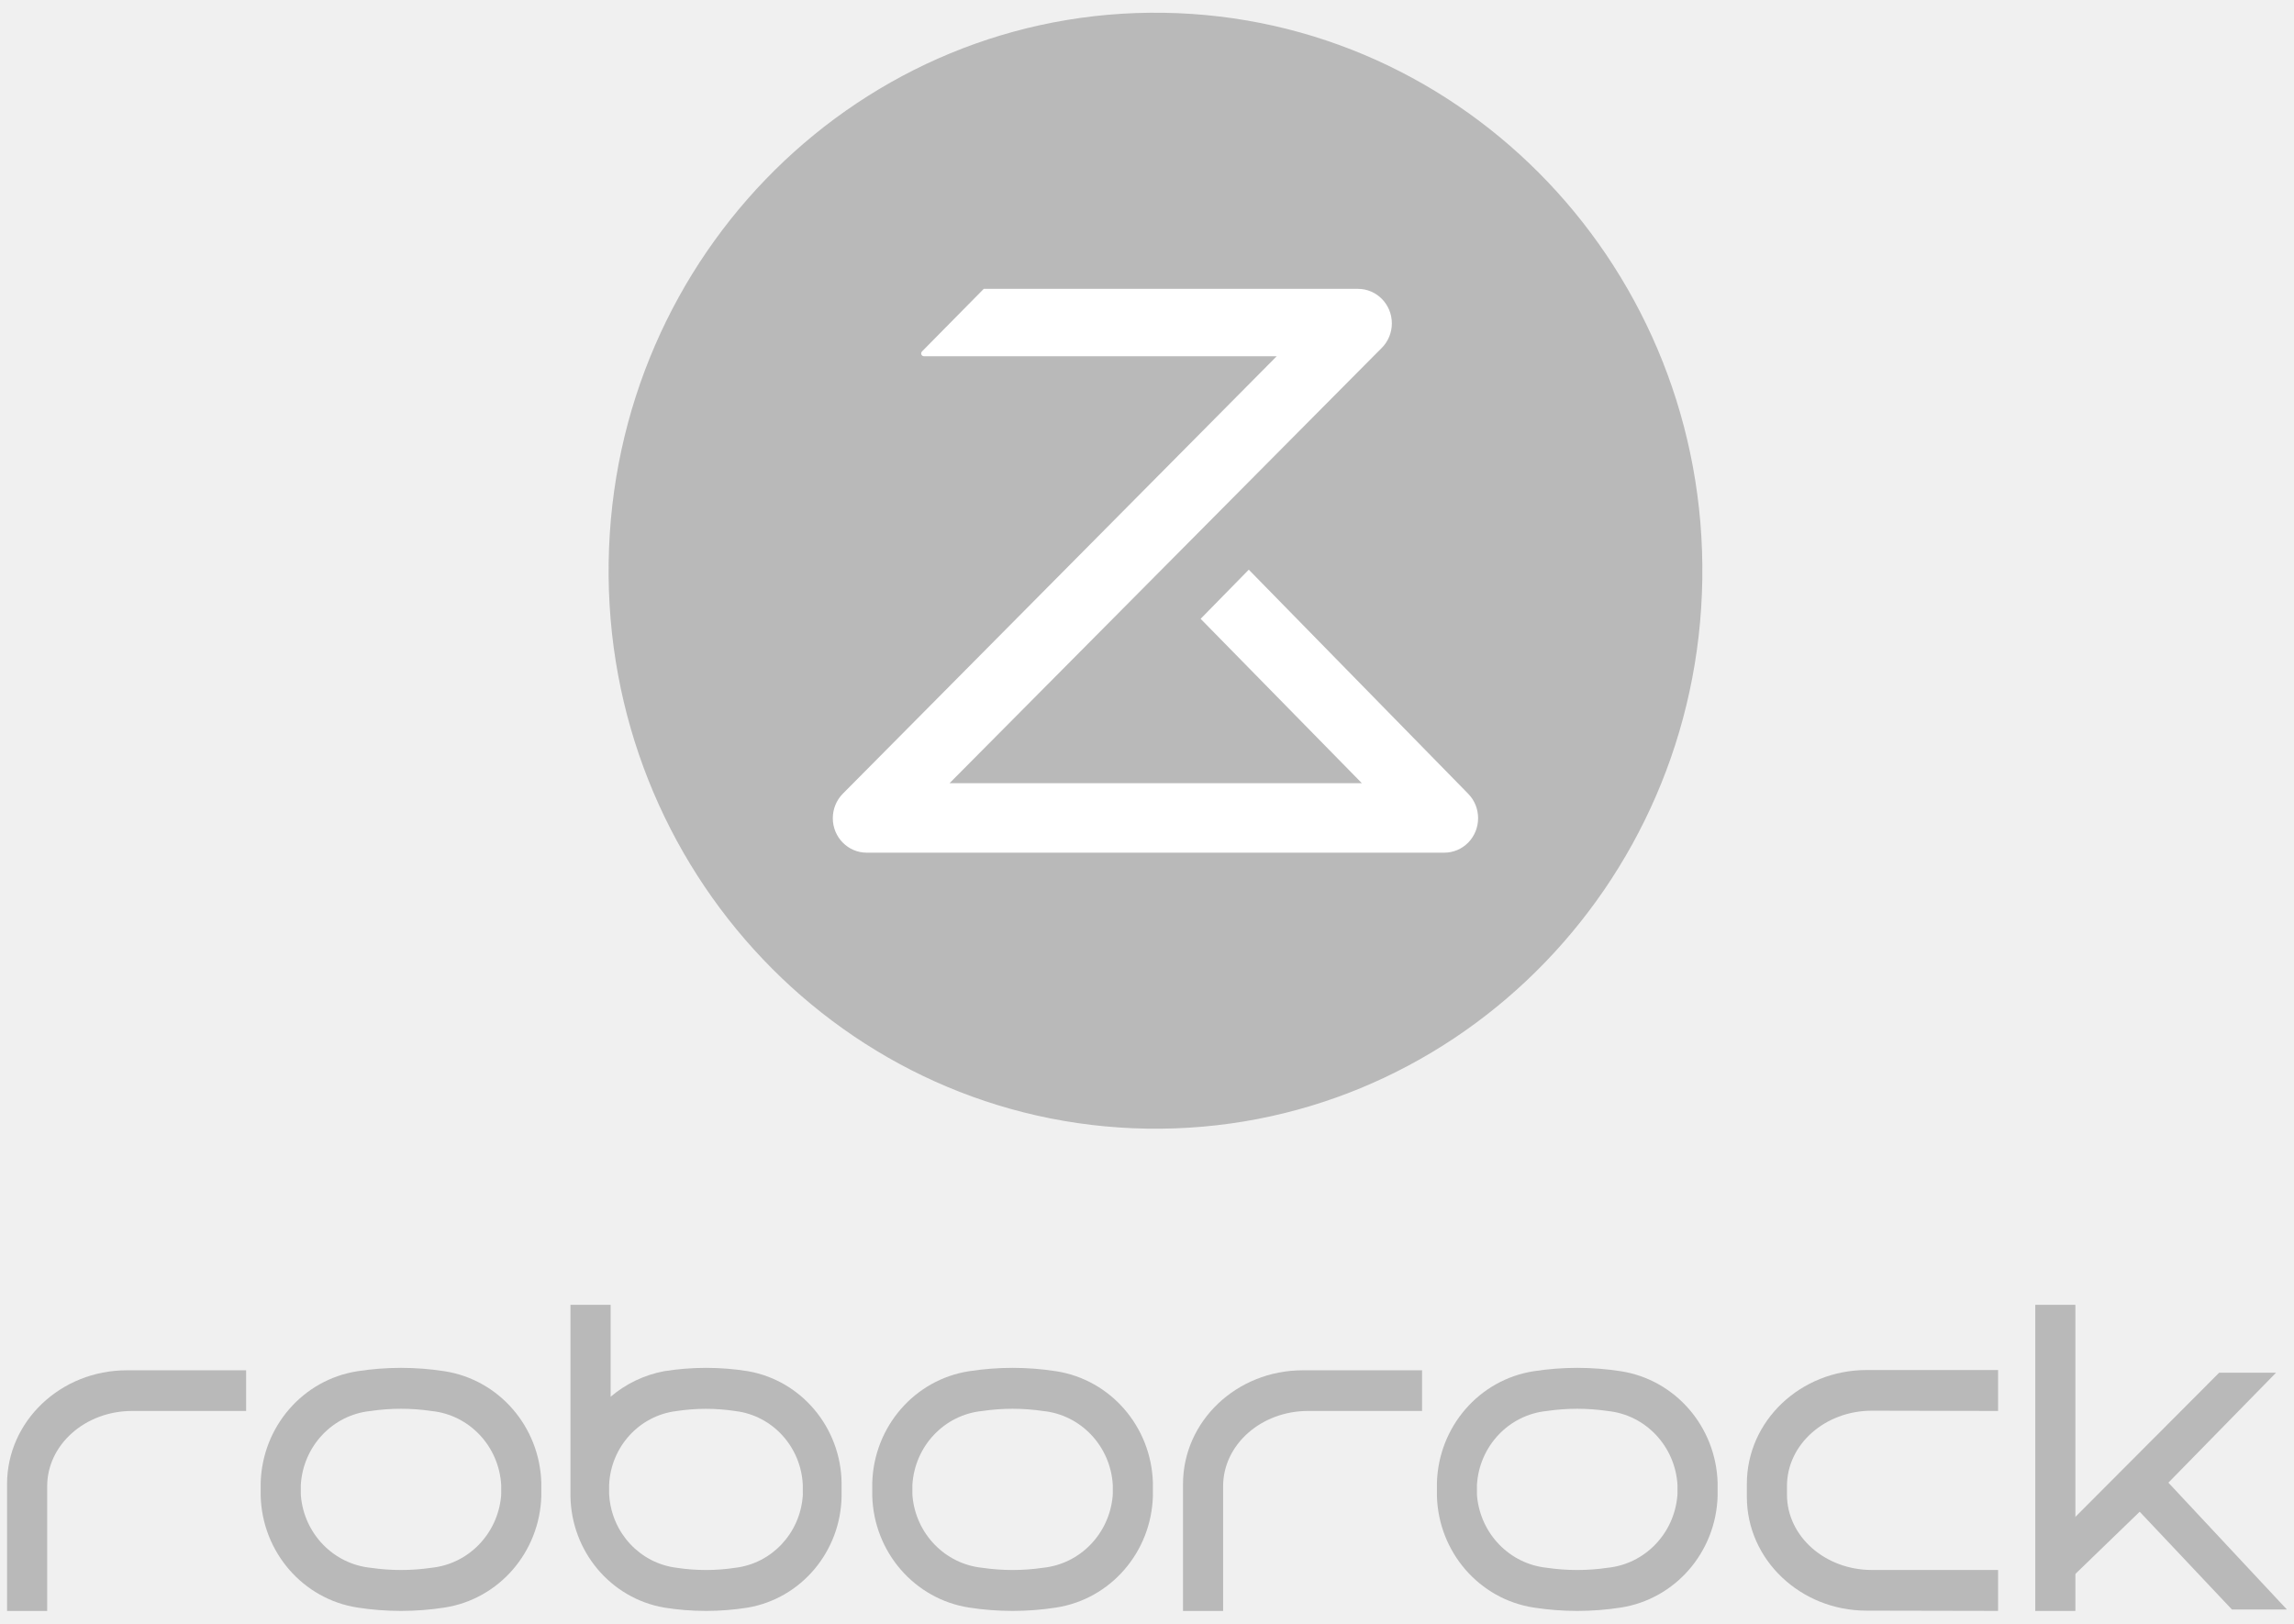
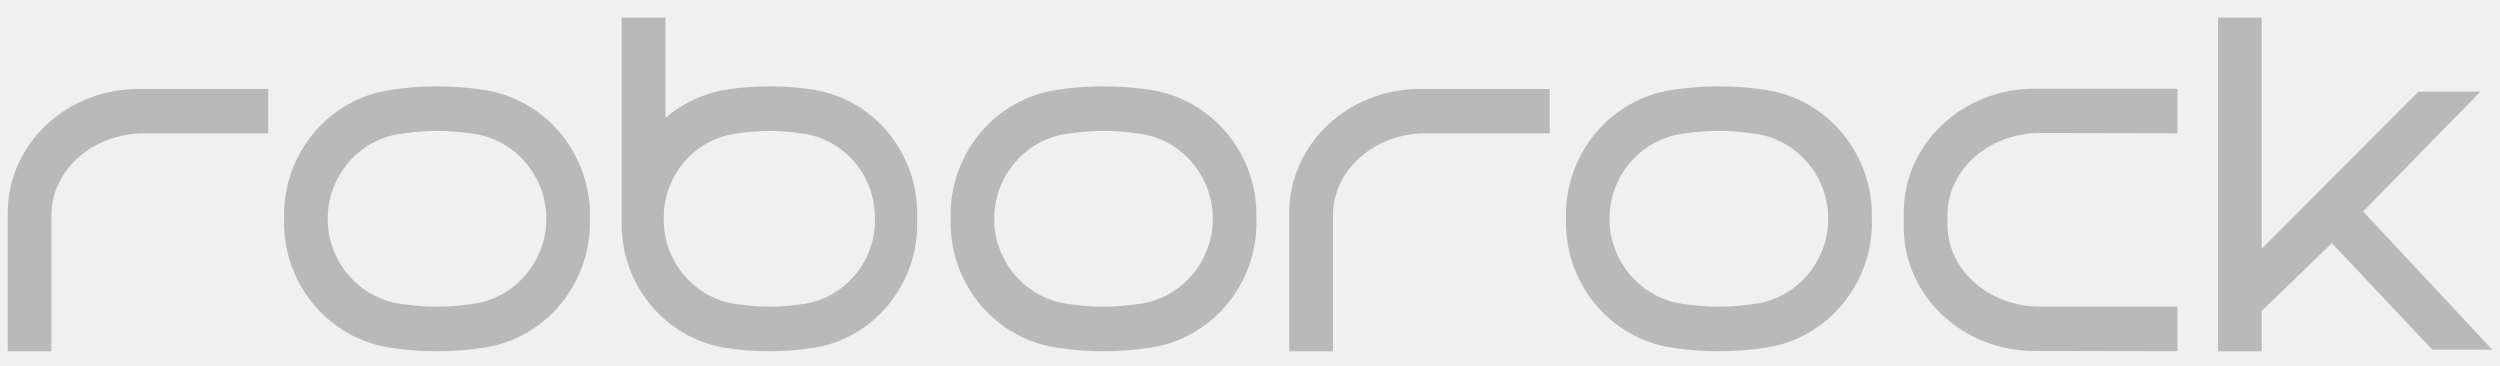
- <svg xmlns="http://www.w3.org/2000/svg" width="178" height="126" viewBox="0 0 178 126" fill="none">
+ <svg xmlns="http://www.w3.org/2000/svg" width="178" height="26" viewBox="0 100 178 26" fill="none">
  <path d="M155.039 109.492V106.316H144.839C139.704 106.316 135.545 110.268 135.545 115.144V116.16C135.545 121.036 139.708 124.988 144.839 124.988L155.039 125.008V121.832H145.251C141.609 121.832 138.658 119.216 138.658 115.988V115.316C138.658 112.088 141.609 109.472 145.251 109.472L155.039 109.492Z" fill="#B9B9B9" />
  <path d="M9.843 106.336C4.707 106.336 0.548 110.288 0.548 115.164V125.012H3.661V115.336C3.661 112.108 6.613 109.492 10.254 109.492H19.098V106.336H9.843Z" fill="#B9B9B9" />
  <path d="M101.088 106.336C95.953 106.336 91.794 110.288 91.794 115.164V125.012H94.906V115.336C94.906 112.108 97.858 109.492 101.5 109.492H110.343V106.336H101.088Z" fill="#B9B9B9" />
  <path d="M160.637 118.112L172.193 106.524H176.607L168.254 115.056L177.45 124.9H173.185L166.027 117.312L160.637 122.524V118.112Z" fill="#B9B9B9" />
  <path d="M161.037 101.256H157.924V125.012H161.037V101.256Z" fill="#B9B9B9" />
  <path d="M34.492 106.408C32.254 106.06 29.976 106.06 27.738 106.408C23.512 107.06 20.349 110.708 20.227 115.072V116.088C20.349 120.448 23.512 124.096 27.738 124.748C29.976 125.096 32.254 125.096 34.492 124.748C38.718 124.096 41.881 120.448 42.003 116.088V115.072C41.881 110.712 38.718 107.064 34.492 106.408ZM38.89 115.916L38.883 116.088C38.62 119.024 36.358 121.36 33.485 121.66C31.913 121.892 30.317 121.892 28.745 121.66C25.872 121.36 23.606 119.024 23.348 116.088L23.34 115.916V115.24C23.516 112.228 25.805 109.796 28.745 109.496C30.317 109.264 31.913 109.264 33.485 109.496C36.425 109.796 38.718 112.232 38.89 115.24V115.916Z" fill="#B9B9B9" />
  <path d="M81.947 106.408C79.709 106.06 77.431 106.06 75.193 106.408C70.967 107.06 67.804 110.708 67.682 115.072V116.088C67.804 120.448 70.967 124.096 75.193 124.748C77.431 125.096 79.709 125.096 81.947 124.748C86.177 124.096 89.337 120.448 89.458 116.088V115.072C89.337 110.712 86.173 107.064 81.947 106.408ZM86.346 115.916L86.338 116.088C86.075 119.024 83.813 121.36 80.94 121.66C79.368 121.892 77.772 121.892 76.201 121.66C73.327 121.36 71.061 119.024 70.803 116.088L70.795 115.916V115.24C70.971 112.228 73.26 109.796 76.201 109.496C77.772 109.264 79.368 109.264 80.94 109.496C83.88 109.796 86.173 112.232 86.346 115.24V115.916Z" fill="#B9B9B9" />
  <path d="M125.765 106.408C123.527 106.06 121.249 106.06 119.007 106.408C114.781 107.064 111.618 110.708 111.496 115.072V116.088C111.618 120.448 114.781 124.096 119.007 124.748C121.245 125.096 123.523 125.096 125.765 124.748C129.991 124.092 133.154 120.448 133.276 116.088V115.072C133.154 110.712 129.991 107.064 125.765 106.408ZM130.163 115.916L130.151 116.088C129.893 119.024 127.627 121.36 124.754 121.66C123.182 121.892 121.582 121.892 120.01 121.66C117.137 121.356 114.875 119.024 114.609 116.088L114.601 115.916V115.24C114.777 112.228 117.066 109.796 120.01 109.496C121.582 109.264 123.182 109.264 124.754 109.496C127.694 109.796 129.987 112.232 130.163 115.24V115.916Z" fill="#B9B9B9" />
  <path d="M58.051 106.408C55.891 106.06 53.688 106.06 51.524 106.408C49.999 106.696 48.572 107.376 47.381 108.388V101.256H44.264V116.088C44.323 120.38 47.373 124.02 51.52 124.748C53.68 125.096 55.883 125.096 58.047 124.748C62.194 124.02 65.244 120.38 65.303 116.088V115.072C65.24 110.78 62.194 107.14 58.047 106.408M62.296 115.916L62.289 116.088C62.077 118.976 59.893 121.312 57.071 121.66C55.554 121.892 54.01 121.892 52.492 121.66C49.674 121.308 47.491 118.976 47.275 116.088L47.263 115.92V115.244C47.389 112.28 49.603 109.848 52.489 109.5C54.006 109.268 55.55 109.268 57.067 109.5C59.952 109.852 62.163 112.284 62.292 115.244V115.912L62.296 115.916Z" fill="#B9B9B9" />
-   <path d="M90.309 0.992C66.875 0.624 47.588 19.712 47.228 43.624C46.867 67.536 65.573 87.216 89.007 87.584C112.441 87.952 131.727 68.868 132.088 44.956C132.449 21.044 113.746 1.36 90.312 0.992H90.309Z" fill="#B9B9B9" />
-   <path d="M112.064 66.168H67.251C65.8 66.168 64.624 64.976 64.621 63.496C64.621 62.776 64.903 62.088 65.405 61.584L66.208 60.776L99.066 27.644H71.688C71.571 27.644 71.477 27.548 71.477 27.428C71.477 27.372 71.5 27.316 71.539 27.276L76.334 22.416H105.373C106.819 22.416 107.995 23.612 107.999 25.088C107.999 25.808 107.717 26.496 107.219 26.996L106.576 27.64L73.68 60.776H105.671L93.162 48.02L96.898 44.208L113.119 60.776L113.926 61.6C114.949 62.648 114.946 64.344 113.922 65.388C113.429 65.888 112.762 66.168 112.068 66.168" fill="white" />
</svg>
